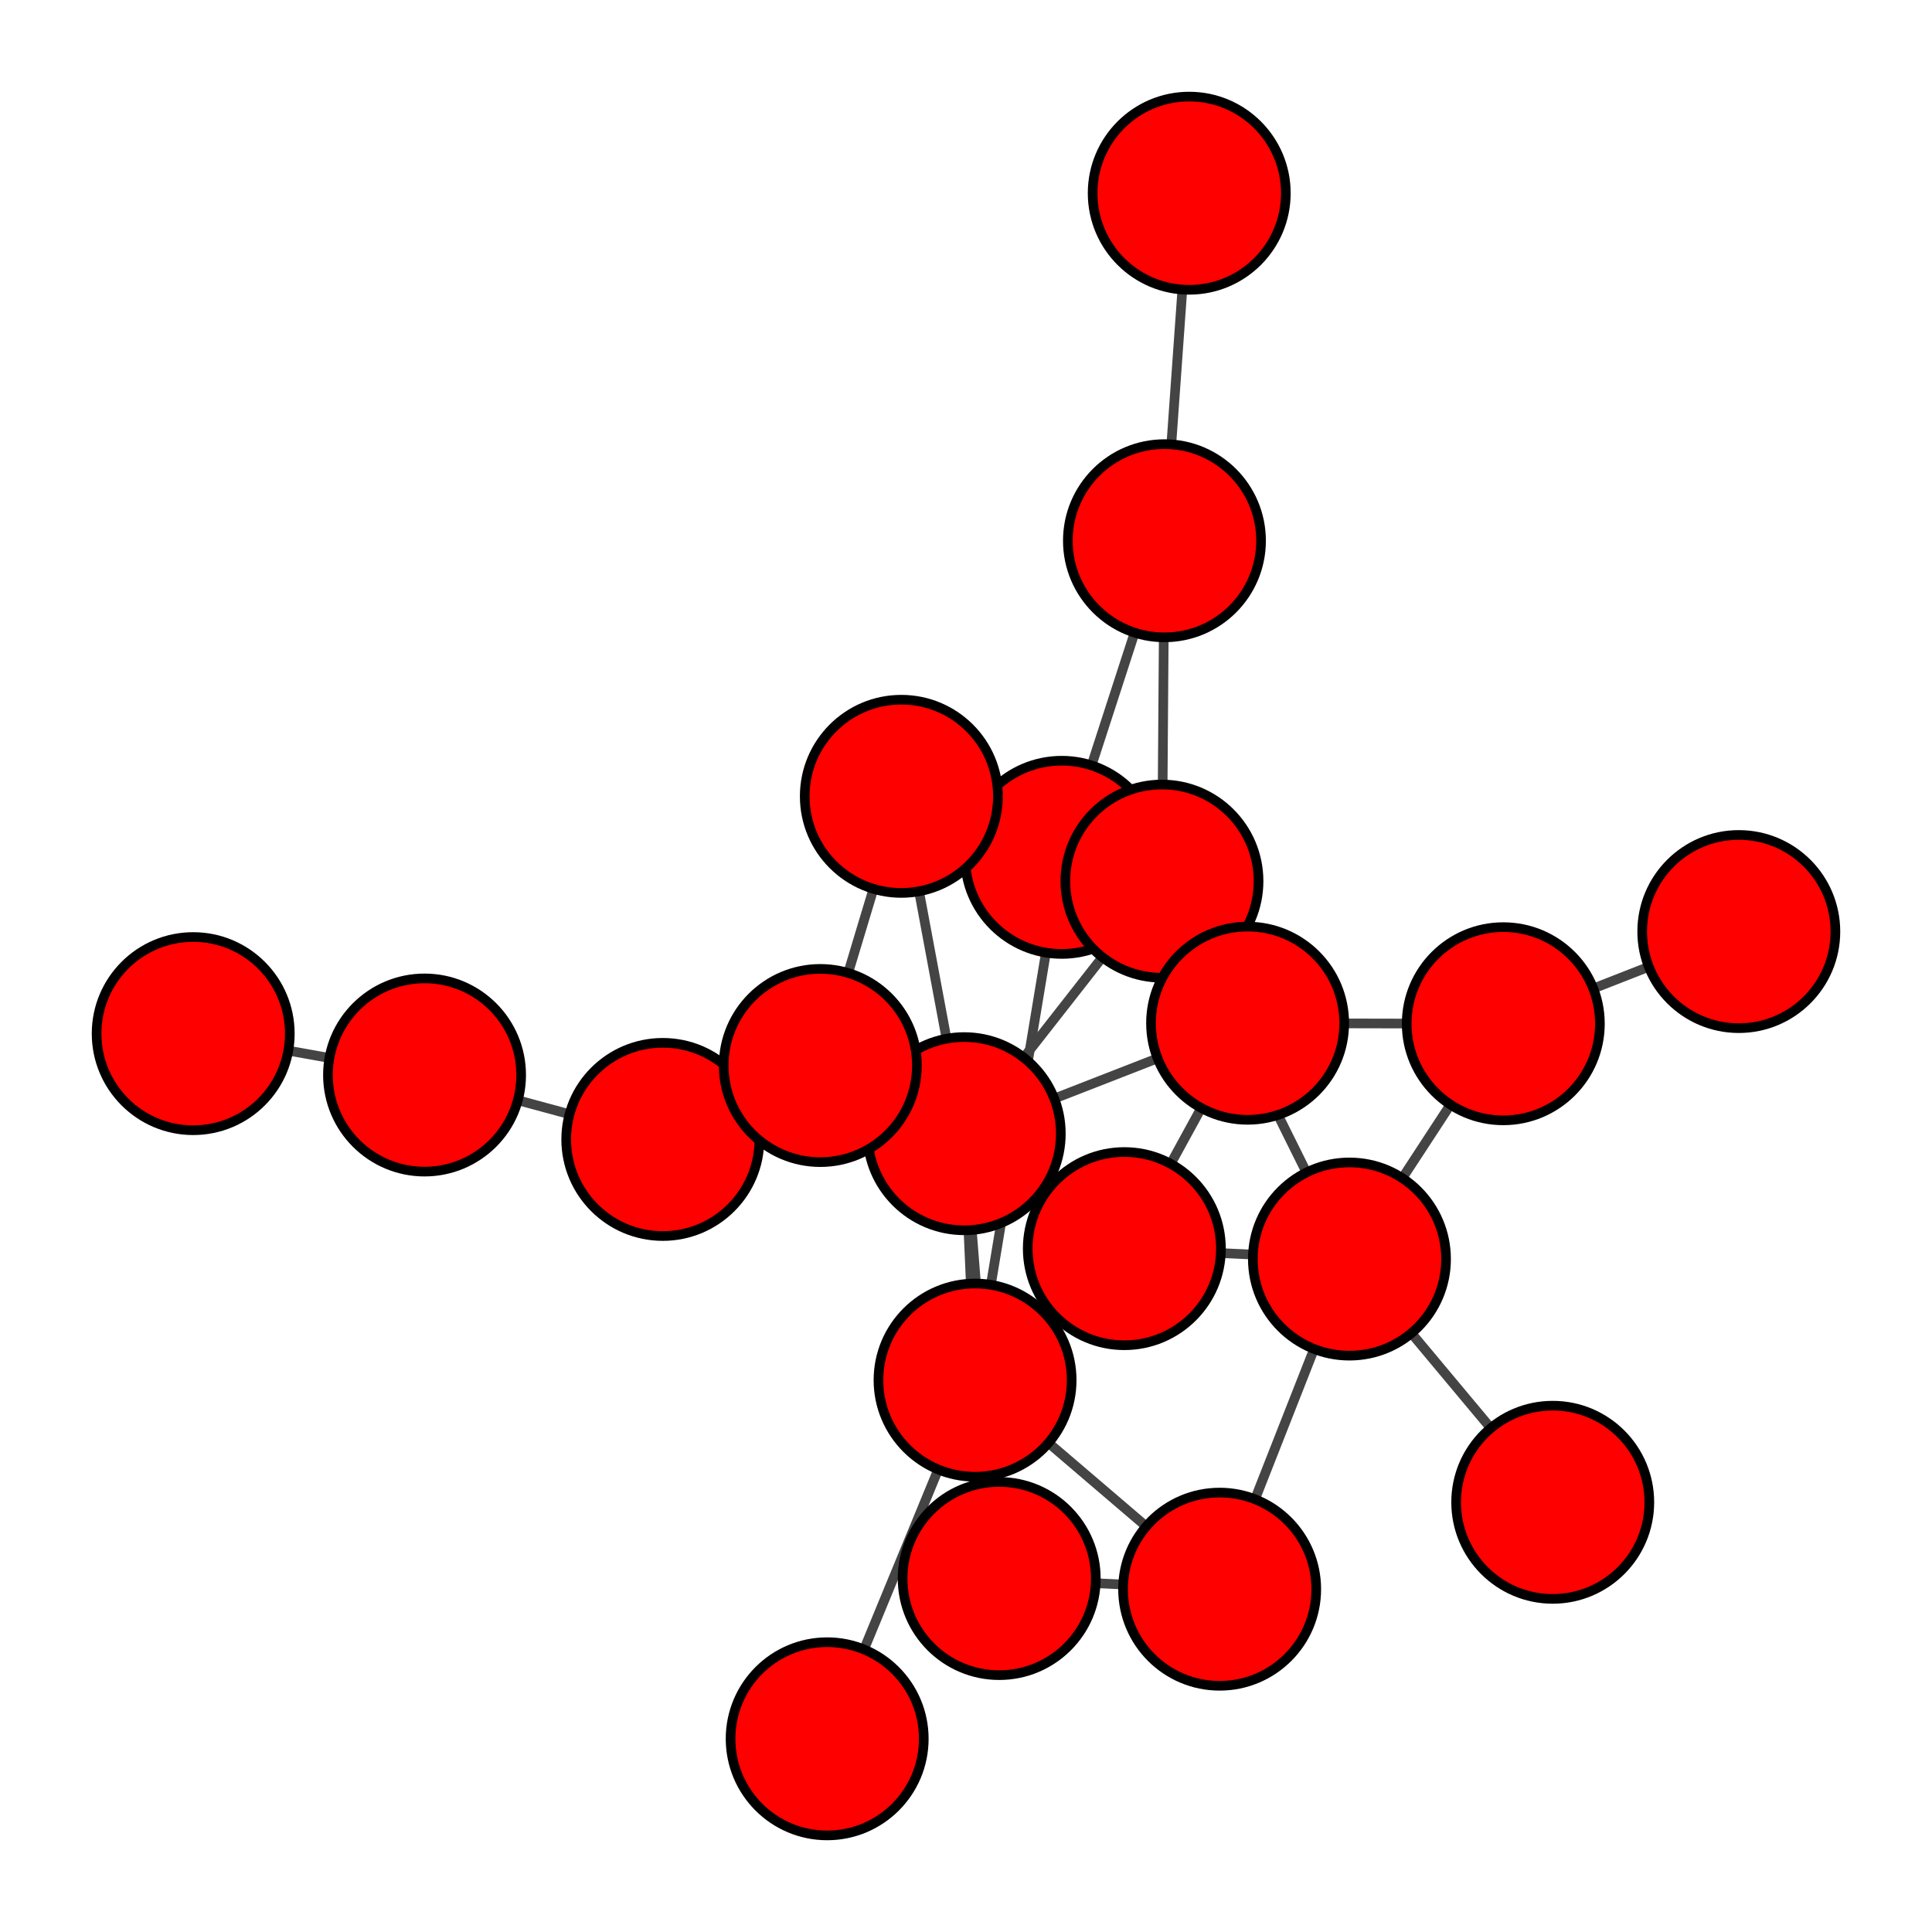
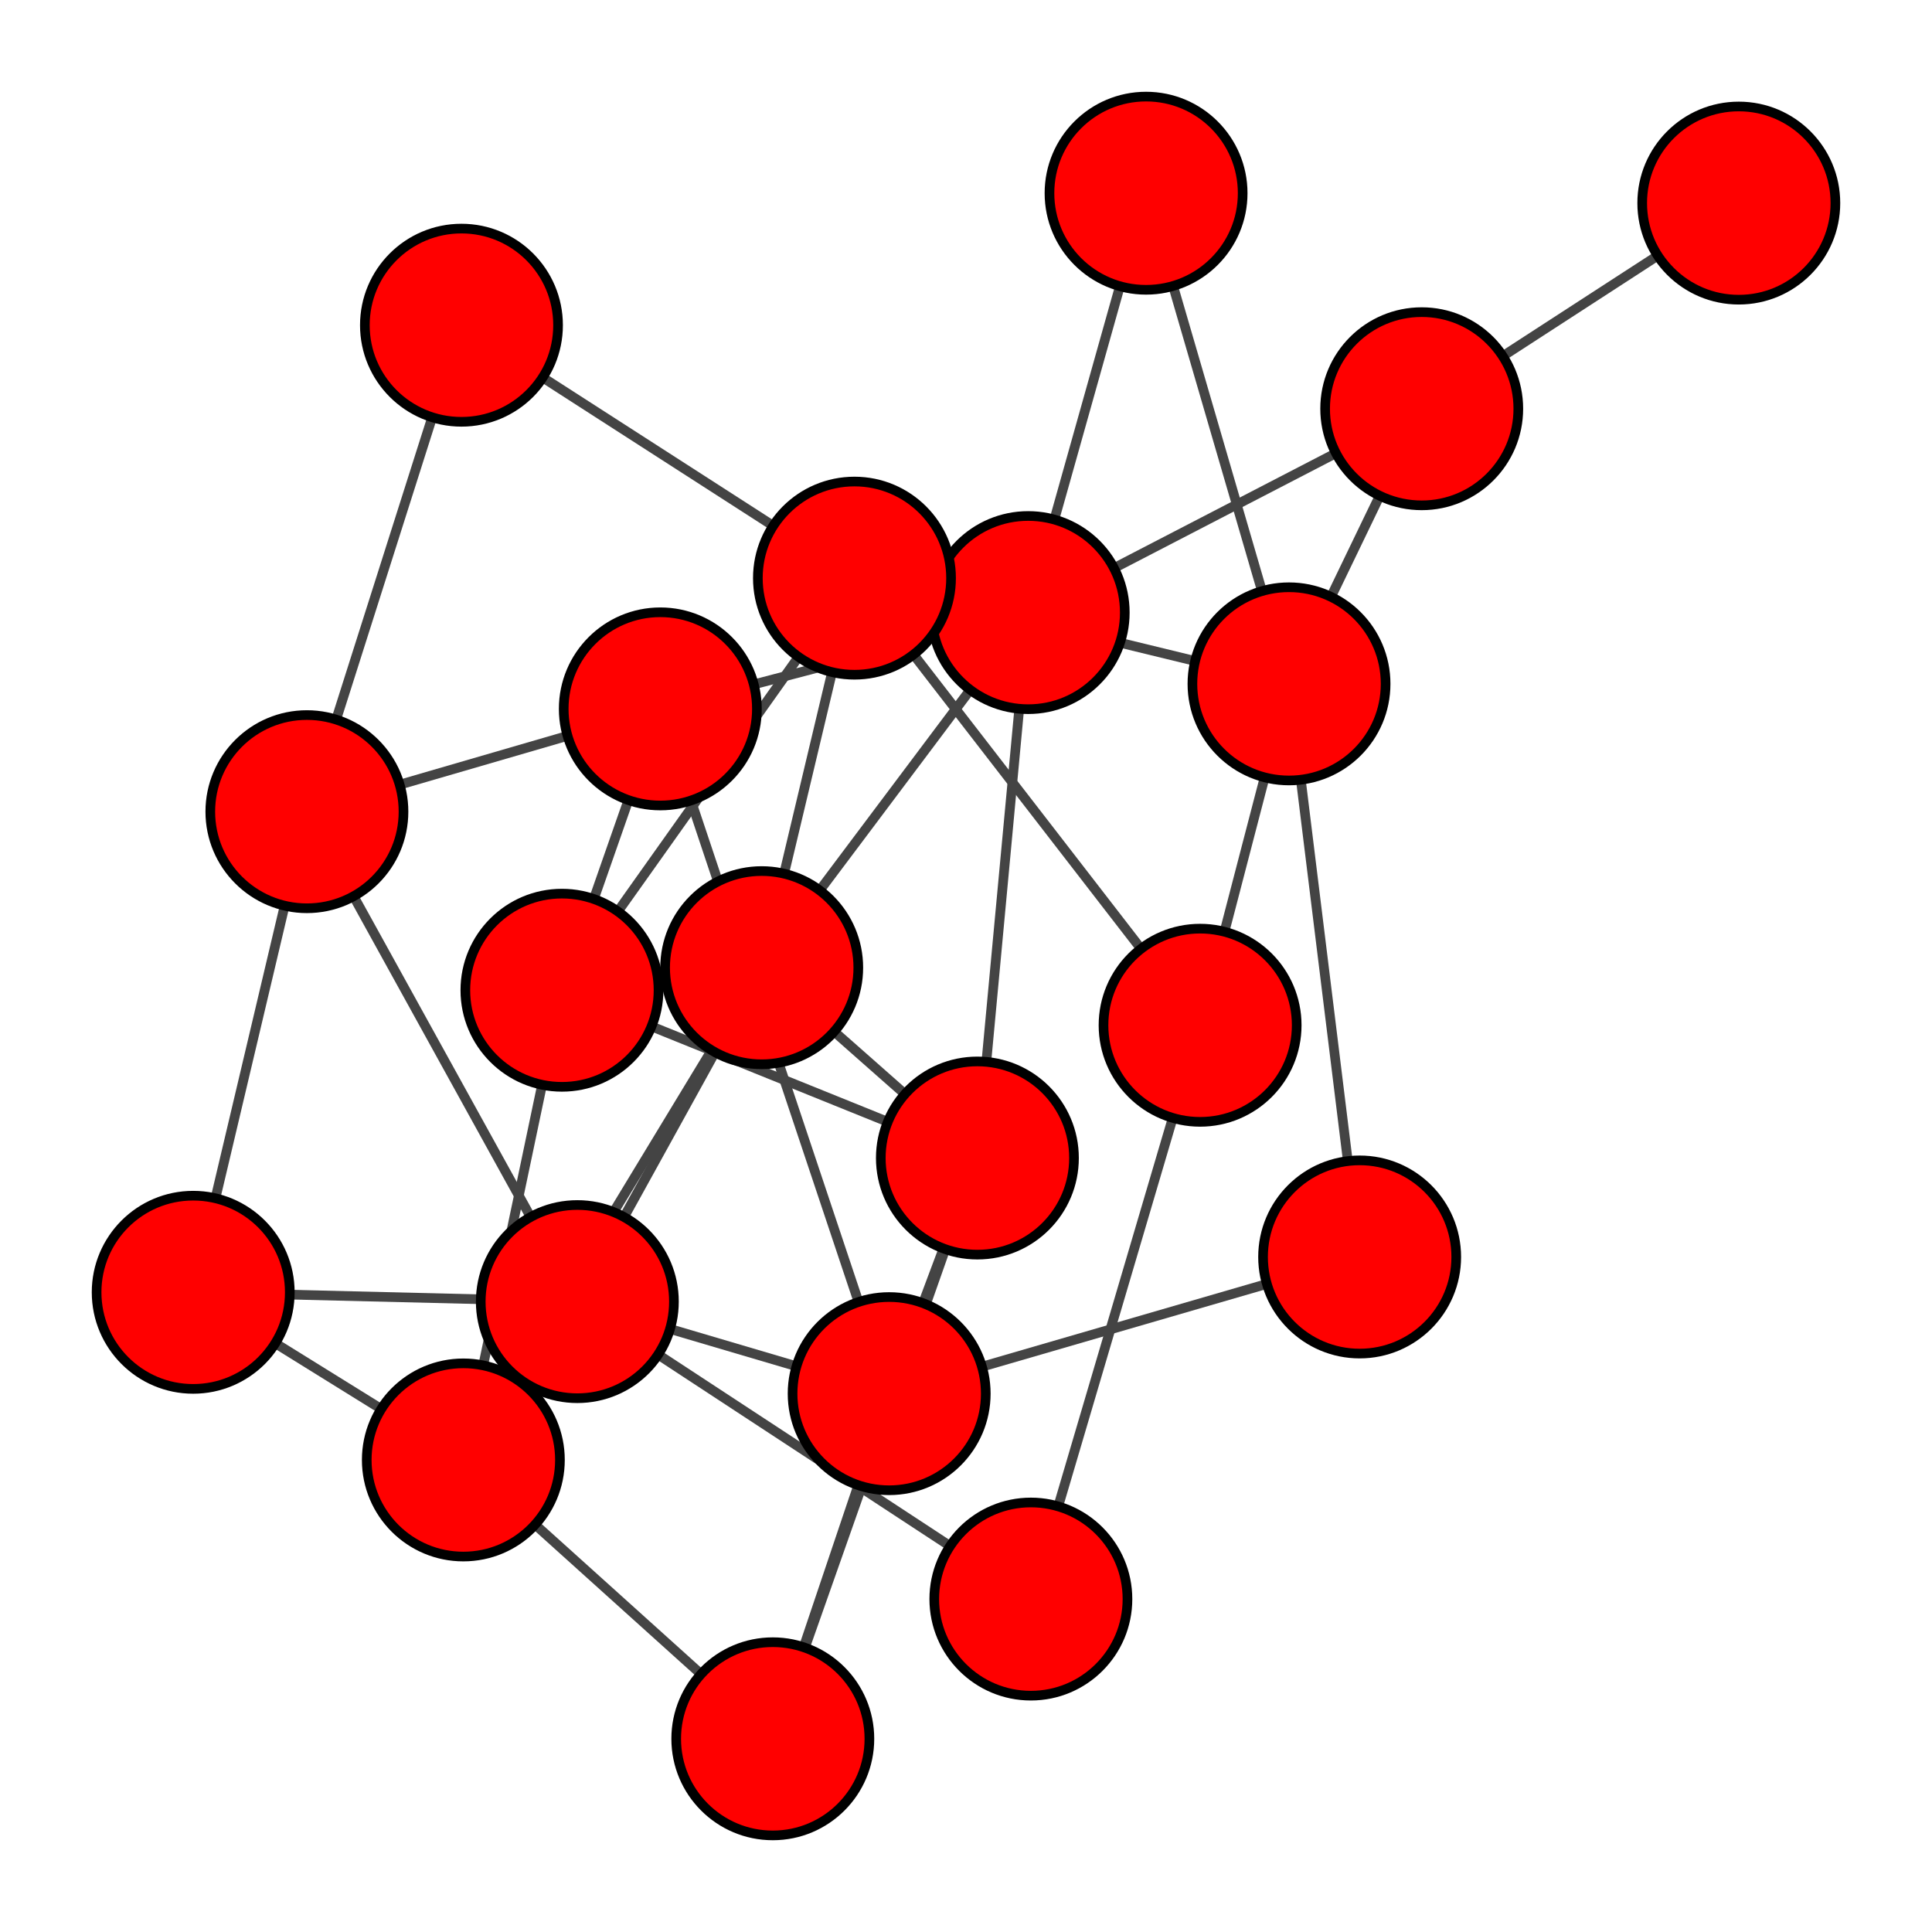
<svg xmlns="http://www.w3.org/2000/svg" width="200pt" height="200pt" viewBox="0 0 200 200" version="1.1">
  <g id="surface14">
    <rect x="0" y="0" width="200" height="200" style="fill:rgb(100%,100%,100%);fill-opacity:1;stroke:none;" />
-     <path style="fill:none;stroke-width:1;stroke-linecap:butt;stroke-linejoin:miter;stroke:rgb(26.667%,26.667%,26.667%);stroke-opacity:1;stroke-miterlimit:10;" d="M 139.695 130.336 L 155.621 105.977 " />
-     <path style="fill:none;stroke-width:1;stroke-linecap:butt;stroke-linejoin:miter;stroke:rgb(26.667%,26.667%,26.667%);stroke-opacity:1;stroke-miterlimit:10;" d="M 139.695 130.336 L 160.738 155.516 " />
-     <path style="fill:none;stroke-width:1;stroke-linecap:butt;stroke-linejoin:miter;stroke:rgb(26.667%,26.667%,26.667%);stroke-opacity:1;stroke-miterlimit:10;" d="M 139.695 130.336 L 120.285 91.215 " />
-     <path style="fill:none;stroke-width:1;stroke-linecap:butt;stroke-linejoin:miter;stroke:rgb(26.667%,26.667%,26.667%);stroke-opacity:1;stroke-miterlimit:10;" d="M 139.695 130.336 L 126.258 164.512 " />
-     <path style="fill:none;stroke-width:1;stroke-linecap:butt;stroke-linejoin:miter;stroke:rgb(26.667%,26.667%,26.667%);stroke-opacity:1;stroke-miterlimit:10;" d="M 103.438 163.41 L 126.258 164.512 " />
-     <path style="fill:none;stroke-width:1;stroke-linecap:butt;stroke-linejoin:miter;stroke:rgb(26.667%,26.667%,26.667%);stroke-opacity:1;stroke-miterlimit:10;" d="M 109.91 88.75 L 100.938 142.871 " />
-     <path style="fill:none;stroke-width:1;stroke-linecap:butt;stroke-linejoin:miter;stroke:rgb(26.667%,26.667%,26.667%);stroke-opacity:1;stroke-miterlimit:10;" d="M 85.629 180 L 100.938 142.871 " />
-     <path style="fill:none;stroke-width:1;stroke-linecap:butt;stroke-linejoin:miter;stroke:rgb(26.667%,26.667%,26.667%);stroke-opacity:1;stroke-miterlimit:10;" d="M 126.258 164.512 L 100.938 142.871 " />
-     <path style="fill:none;stroke-width:1;stroke-linecap:butt;stroke-linejoin:miter;stroke:rgb(26.667%,26.667%,26.667%);stroke-opacity:1;stroke-miterlimit:10;" d="M 43.949 111.285 L 20 107 " />
-     <path style="fill:none;stroke-width:1;stroke-linecap:butt;stroke-linejoin:miter;stroke:rgb(26.667%,26.667%,26.667%);stroke-opacity:1;stroke-miterlimit:10;" d="M 103.438 163.41 L 99.816 117.359 " />
-     <path style="fill:none;stroke-width:1;stroke-linecap:butt;stroke-linejoin:miter;stroke:rgb(26.667%,26.667%,26.667%);stroke-opacity:1;stroke-miterlimit:10;" d="M 120.285 91.215 L 99.816 117.359 " />
-     <path style="fill:none;stroke-width:1;stroke-linecap:butt;stroke-linejoin:miter;stroke:rgb(26.667%,26.667%,26.667%);stroke-opacity:1;stroke-miterlimit:10;" d="M 100.938 142.871 L 99.816 117.359 " />
-     <path style="fill:none;stroke-width:1;stroke-linecap:butt;stroke-linejoin:miter;stroke:rgb(26.667%,26.667%,26.667%);stroke-opacity:1;stroke-miterlimit:10;" d="M 43.949 111.285 L 68.613 117.953 " />
-     <path style="fill:none;stroke-width:1;stroke-linecap:butt;stroke-linejoin:miter;stroke:rgb(26.667%,26.667%,26.667%);stroke-opacity:1;stroke-miterlimit:10;" d="M 99.816 117.359 L 68.613 117.953 " />
-     <path style="fill:none;stroke-width:1;stroke-linecap:butt;stroke-linejoin:miter;stroke:rgb(26.667%,26.667%,26.667%);stroke-opacity:1;stroke-miterlimit:10;" d="M 109.91 88.75 L 120.543 55.977 " />
-     <path style="fill:none;stroke-width:1;stroke-linecap:butt;stroke-linejoin:miter;stroke:rgb(26.667%,26.667%,26.667%);stroke-opacity:1;stroke-miterlimit:10;" d="M 120.285 91.215 L 120.543 55.977 " />
-     <path style="fill:none;stroke-width:1;stroke-linecap:butt;stroke-linejoin:miter;stroke:rgb(26.667%,26.667%,26.667%);stroke-opacity:1;stroke-miterlimit:10;" d="M 120.543 55.977 L 123.109 20 " />
-     <path style="fill:none;stroke-width:1;stroke-linecap:butt;stroke-linejoin:miter;stroke:rgb(26.667%,26.667%,26.667%);stroke-opacity:1;stroke-miterlimit:10;" d="M 99.816 117.359 L 84.918 110.301 " />
-     <path style="fill:none;stroke-width:1;stroke-linecap:butt;stroke-linejoin:miter;stroke:rgb(26.667%,26.667%,26.667%);stroke-opacity:1;stroke-miterlimit:10;" d="M 68.613 117.953 L 84.918 110.301 " />
-     <path style="fill:none;stroke-width:1;stroke-linecap:butt;stroke-linejoin:miter;stroke:rgb(26.667%,26.667%,26.667%);stroke-opacity:1;stroke-miterlimit:10;" d="M 109.91 88.75 L 93.305 82.434 " />
-     <path style="fill:none;stroke-width:1;stroke-linecap:butt;stroke-linejoin:miter;stroke:rgb(26.667%,26.667%,26.667%);stroke-opacity:1;stroke-miterlimit:10;" d="M 120.285 91.215 L 93.305 82.434 " />
-     <path style="fill:none;stroke-width:1;stroke-linecap:butt;stroke-linejoin:miter;stroke:rgb(26.667%,26.667%,26.667%);stroke-opacity:1;stroke-miterlimit:10;" d="M 99.816 117.359 L 93.305 82.434 " />
-     <path style="fill:none;stroke-width:1;stroke-linecap:butt;stroke-linejoin:miter;stroke:rgb(26.667%,26.667%,26.667%);stroke-opacity:1;stroke-miterlimit:10;" d="M 84.918 110.301 L 93.305 82.434 " />
-     <path style="fill:none;stroke-width:1;stroke-linecap:butt;stroke-linejoin:miter;stroke:rgb(26.667%,26.667%,26.667%);stroke-opacity:1;stroke-miterlimit:10;" d="M 155.621 105.977 L 180 96.434 " />
-     <path style="fill:none;stroke-width:1;stroke-linecap:butt;stroke-linejoin:miter;stroke:rgb(26.667%,26.667%,26.667%);stroke-opacity:1;stroke-miterlimit:10;" d="M 109.91 88.75 L 129.152 105.922 " />
-     <path style="fill:none;stroke-width:1;stroke-linecap:butt;stroke-linejoin:miter;stroke:rgb(26.667%,26.667%,26.667%);stroke-opacity:1;stroke-miterlimit:10;" d="M 155.621 105.977 L 129.152 105.922 " />
-     <path style="fill:none;stroke-width:1;stroke-linecap:butt;stroke-linejoin:miter;stroke:rgb(26.667%,26.667%,26.667%);stroke-opacity:1;stroke-miterlimit:10;" d="M 120.285 91.215 L 129.152 105.922 " />
-     <path style="fill:none;stroke-width:1;stroke-linecap:butt;stroke-linejoin:miter;stroke:rgb(26.667%,26.667%,26.667%);stroke-opacity:1;stroke-miterlimit:10;" d="M 99.816 117.359 L 129.152 105.922 " />
-     <path style="fill:none;stroke-width:1;stroke-linecap:butt;stroke-linejoin:miter;stroke:rgb(26.667%,26.667%,26.667%);stroke-opacity:1;stroke-miterlimit:10;" d="M 139.695 130.336 L 116.391 129.258 " />
-     <path style="fill:none;stroke-width:1;stroke-linecap:butt;stroke-linejoin:miter;stroke:rgb(26.667%,26.667%,26.667%);stroke-opacity:1;stroke-miterlimit:10;" d="M 99.816 117.359 L 116.391 129.258 " />
-     <path style="fill:none;stroke-width:1;stroke-linecap:butt;stroke-linejoin:miter;stroke:rgb(26.667%,26.667%,26.667%);stroke-opacity:1;stroke-miterlimit:10;" d="M 84.918 110.301 L 116.391 129.258 " />
-     <path style="fill:none;stroke-width:1;stroke-linecap:butt;stroke-linejoin:miter;stroke:rgb(26.667%,26.667%,26.667%);stroke-opacity:1;stroke-miterlimit:10;" d="M 129.152 105.922 L 116.391 129.258 " />
-     <path style="fill-rule:nonzero;fill:rgb(100%,0%,0%);fill-opacity:1;stroke-width:1;stroke-linecap:butt;stroke-linejoin:miter;stroke:rgb(0%,0%,0%);stroke-opacity:1;stroke-miterlimit:10;" d="M 149.695 130.336 C 149.695 135.859 145.219 140.336 139.695 140.336 C 134.172 140.336 129.695 135.859 129.695 130.336 C 129.695 124.812 134.172 120.336 139.695 120.336 C 145.219 120.336 149.695 124.812 149.695 130.336 " />
-     <path style="fill-rule:nonzero;fill:rgb(100%,0%,0%);fill-opacity:1;stroke-width:1;stroke-linecap:butt;stroke-linejoin:miter;stroke:rgb(0%,0%,0%);stroke-opacity:1;stroke-miterlimit:10;" d="M 113.438 163.41 C 113.438 168.934 108.957 173.41 103.438 173.41 C 97.914 173.41 93.438 168.934 93.438 163.41 C 93.438 157.887 97.914 153.41 103.438 153.41 C 108.957 153.41 113.438 157.887 113.438 163.41 " />
-     <path style="fill-rule:nonzero;fill:rgb(100%,0%,0%);fill-opacity:1;stroke-width:1;stroke-linecap:butt;stroke-linejoin:miter;stroke:rgb(0%,0%,0%);stroke-opacity:1;stroke-miterlimit:10;" d="M 119.91 88.75 C 119.91 94.273 115.434 98.75 109.91 98.75 C 104.387 98.75 99.91 94.273 99.91 88.75 C 99.91 83.227 104.387 78.75 109.91 78.75 C 115.434 78.75 119.91 83.227 119.91 88.75 " />
-     <path style="fill-rule:nonzero;fill:rgb(100%,0%,0%);fill-opacity:1;stroke-width:1;stroke-linecap:butt;stroke-linejoin:miter;stroke:rgb(0%,0%,0%);stroke-opacity:1;stroke-miterlimit:10;" d="M 165.621 105.977 C 165.621 111.5 161.145 115.977 155.621 115.977 C 150.098 115.977 145.621 111.5 145.621 105.977 C 145.621 100.453 150.098 95.977 155.621 95.977 C 161.145 95.977 165.621 100.453 165.621 105.977 " />
-     <path style="fill-rule:nonzero;fill:rgb(100%,0%,0%);fill-opacity:1;stroke-width:1;stroke-linecap:butt;stroke-linejoin:miter;stroke:rgb(0%,0%,0%);stroke-opacity:1;stroke-miterlimit:10;" d="M 95.629 180 C 95.629 185.523 91.152 190 85.629 190 C 80.105 190 75.629 185.523 75.629 180 C 75.629 174.477 80.105 170 85.629 170 C 91.152 170 95.629 174.477 95.629 180 " />
-     <path style="fill-rule:nonzero;fill:rgb(100%,0%,0%);fill-opacity:1;stroke-width:1;stroke-linecap:butt;stroke-linejoin:miter;stroke:rgb(0%,0%,0%);stroke-opacity:1;stroke-miterlimit:10;" d="M 170.738 155.516 C 170.738 161.035 166.262 165.516 160.738 165.516 C 155.215 165.516 150.738 161.035 150.738 155.516 C 150.738 149.992 155.215 145.516 160.738 145.516 C 166.262 145.516 170.738 149.992 170.738 155.516 " />
-     <path style="fill-rule:nonzero;fill:rgb(100%,0%,0%);fill-opacity:1;stroke-width:1;stroke-linecap:butt;stroke-linejoin:miter;stroke:rgb(0%,0%,0%);stroke-opacity:1;stroke-miterlimit:10;" d="M 130.285 91.215 C 130.285 96.734 125.809 101.215 120.285 101.215 C 114.762 101.215 110.285 96.734 110.285 91.215 C 110.285 85.691 114.762 81.215 120.285 81.215 C 125.809 81.215 130.285 85.691 130.285 91.215 " />
-     <path style="fill-rule:nonzero;fill:rgb(100%,0%,0%);fill-opacity:1;stroke-width:1;stroke-linecap:butt;stroke-linejoin:miter;stroke:rgb(0%,0%,0%);stroke-opacity:1;stroke-miterlimit:10;" d="M 53.949 111.285 C 53.949 116.809 49.473 121.285 43.949 121.285 C 38.426 121.285 33.949 116.809 33.949 111.285 C 33.949 105.762 38.426 101.285 43.949 101.285 C 49.473 101.285 53.949 105.762 53.949 111.285 " />
-     <path style="fill-rule:nonzero;fill:rgb(100%,0%,0%);fill-opacity:1;stroke-width:1;stroke-linecap:butt;stroke-linejoin:miter;stroke:rgb(0%,0%,0%);stroke-opacity:1;stroke-miterlimit:10;" d="M 136.258 164.512 C 136.258 170.031 131.781 174.512 126.258 174.512 C 120.734 174.512 116.258 170.031 116.258 164.512 C 116.258 158.988 120.734 154.512 126.258 154.512 C 131.781 154.512 136.258 158.988 136.258 164.512 " />
-     <path style="fill-rule:nonzero;fill:rgb(100%,0%,0%);fill-opacity:1;stroke-width:1;stroke-linecap:butt;stroke-linejoin:miter;stroke:rgb(0%,0%,0%);stroke-opacity:1;stroke-miterlimit:10;" d="M 110.938 142.871 C 110.938 148.395 106.461 152.871 100.938 152.871 C 95.414 152.871 90.938 148.395 90.938 142.871 C 90.938 137.348 95.414 132.871 100.938 132.871 C 106.461 132.871 110.938 137.348 110.938 142.871 " />
-     <path style="fill-rule:nonzero;fill:rgb(100%,0%,0%);fill-opacity:1;stroke-width:1;stroke-linecap:butt;stroke-linejoin:miter;stroke:rgb(0%,0%,0%);stroke-opacity:1;stroke-miterlimit:10;" d="M 30 107 C 30 112.52 25.523 117 20 117 C 14.477 117 10 112.52 10 107 C 10 101.477 14.477 97 20 97 C 25.523 97 30 101.477 30 107 " />
-     <path style="fill-rule:nonzero;fill:rgb(100%,0%,0%);fill-opacity:1;stroke-width:1;stroke-linecap:butt;stroke-linejoin:miter;stroke:rgb(0%,0%,0%);stroke-opacity:1;stroke-miterlimit:10;" d="M 109.816 117.359 C 109.816 122.883 105.336 127.359 99.816 127.359 C 94.293 127.359 89.816 122.883 89.816 117.359 C 89.816 111.84 94.293 107.359 99.816 107.359 C 105.336 107.359 109.816 111.84 109.816 117.359 " />
-     <path style="fill-rule:nonzero;fill:rgb(100%,0%,0%);fill-opacity:1;stroke-width:1;stroke-linecap:butt;stroke-linejoin:miter;stroke:rgb(0%,0%,0%);stroke-opacity:1;stroke-miterlimit:10;" d="M 78.613 117.953 C 78.613 123.473 74.133 127.953 68.613 127.953 C 63.09 127.953 58.613 123.473 58.613 117.953 C 58.613 112.43 63.09 107.953 68.613 107.953 C 74.133 107.953 78.613 112.43 78.613 117.953 " />
-     <path style="fill-rule:nonzero;fill:rgb(100%,0%,0%);fill-opacity:1;stroke-width:1;stroke-linecap:butt;stroke-linejoin:miter;stroke:rgb(0%,0%,0%);stroke-opacity:1;stroke-miterlimit:10;" d="M 130.543 55.977 C 130.543 61.5 126.066 65.977 120.543 65.977 C 115.02 65.977 110.543 61.5 110.543 55.977 C 110.543 50.453 115.02 45.977 120.543 45.977 C 126.066 45.977 130.543 50.453 130.543 55.977 " />
-     <path style="fill-rule:nonzero;fill:rgb(100%,0%,0%);fill-opacity:1;stroke-width:1;stroke-linecap:butt;stroke-linejoin:miter;stroke:rgb(0%,0%,0%);stroke-opacity:1;stroke-miterlimit:10;" d="M 133.109 20 C 133.109 25.523 128.629 30 123.109 30 C 117.586 30 113.109 25.523 113.109 20 C 113.109 14.477 117.586 10 123.109 10 C 128.629 10 133.109 14.477 133.109 20 " />
-     <path style="fill-rule:nonzero;fill:rgb(100%,0%,0%);fill-opacity:1;stroke-width:1;stroke-linecap:butt;stroke-linejoin:miter;stroke:rgb(0%,0%,0%);stroke-opacity:1;stroke-miterlimit:10;" d="M 94.918 110.301 C 94.918 115.82 90.441 120.301 84.918 120.301 C 79.395 120.301 74.918 115.82 74.918 110.301 C 74.918 104.777 79.395 100.301 84.918 100.301 C 90.441 100.301 94.918 104.777 94.918 110.301 " />
-     <path style="fill-rule:nonzero;fill:rgb(100%,0%,0%);fill-opacity:1;stroke-width:1;stroke-linecap:butt;stroke-linejoin:miter;stroke:rgb(0%,0%,0%);stroke-opacity:1;stroke-miterlimit:10;" d="M 103.305 82.434 C 103.305 87.957 98.824 92.434 93.305 92.434 C 87.781 92.434 83.305 87.957 83.305 82.434 C 83.305 76.91 87.781 72.434 93.305 72.434 C 98.824 72.434 103.305 76.91 103.305 82.434 " />
-     <path style="fill-rule:nonzero;fill:rgb(100%,0%,0%);fill-opacity:1;stroke-width:1;stroke-linecap:butt;stroke-linejoin:miter;stroke:rgb(0%,0%,0%);stroke-opacity:1;stroke-miterlimit:10;" d="M 190 96.434 C 190 101.957 185.523 106.434 180 106.434 C 174.477 106.434 170 101.957 170 96.434 C 170 90.91 174.477 86.434 180 86.434 C 185.523 86.434 190 90.91 190 96.434 " />
-     <path style="fill-rule:nonzero;fill:rgb(100%,0%,0%);fill-opacity:1;stroke-width:1;stroke-linecap:butt;stroke-linejoin:miter;stroke:rgb(0%,0%,0%);stroke-opacity:1;stroke-miterlimit:10;" d="M 139.152 105.922 C 139.152 111.445 134.676 115.922 129.152 115.922 C 123.629 115.922 119.152 111.445 119.152 105.922 C 119.152 100.398 123.629 95.922 129.152 95.922 C 134.676 95.922 139.152 100.398 139.152 105.922 " />
-     <path style="fill-rule:nonzero;fill:rgb(100%,0%,0%);fill-opacity:1;stroke-width:1;stroke-linecap:butt;stroke-linejoin:miter;stroke:rgb(0%,0%,0%);stroke-opacity:1;stroke-miterlimit:10;" d="M 126.391 129.258 C 126.391 134.777 121.914 139.258 116.391 139.258 C 110.867 139.258 106.391 134.777 106.391 129.258 C 106.391 123.734 110.867 119.258 116.391 119.258 C 121.914 119.258 126.391 123.734 126.391 129.258 " />
+     <path style="fill:none;stroke-width:1;stroke-linecap:butt;stroke-linejoin:miter;stroke:rgb(26.667%,26.667%,26.667%);stroke-opacity:1;stroke-miterlimit:10;" d="M 78.852 100.172 L 59.766 134.742 " />
+     <path style="fill:none;stroke-width:1;stroke-linecap:butt;stroke-linejoin:miter;stroke:rgb(26.667%,26.667%,26.667%);stroke-opacity:1;stroke-miterlimit:10;" d="M 59.766 134.742 L 106.715 165.535 " />
+     <path style="fill:none;stroke-width:1;stroke-linecap:butt;stroke-linejoin:miter;stroke:rgb(26.667%,26.667%,26.667%);stroke-opacity:1;stroke-miterlimit:10;" d="M 124.234 106.133 L 106.715 165.535 " />
+     <path style="fill:none;stroke-width:1;stroke-linecap:butt;stroke-linejoin:miter;stroke:rgb(26.667%,26.667%,26.667%);stroke-opacity:1;stroke-miterlimit:10;" d="M 78.852 100.172 L 106.438 63.414 " />
+     <path style="fill:none;stroke-width:1;stroke-linecap:butt;stroke-linejoin:miter;stroke:rgb(26.667%,26.667%,26.667%);stroke-opacity:1;stroke-miterlimit:10;" d="M 147.176 42.312 L 106.438 63.414 " />
+     <path style="fill:none;stroke-width:1;stroke-linecap:butt;stroke-linejoin:miter;stroke:rgb(26.667%,26.667%,26.667%);stroke-opacity:1;stroke-miterlimit:10;" d="M 59.766 134.742 L 92.047 144.27 " />
+     <path style="fill:none;stroke-width:1;stroke-linecap:butt;stroke-linejoin:miter;stroke:rgb(26.667%,26.667%,26.667%);stroke-opacity:1;stroke-miterlimit:10;" d="M 92.047 144.27 L 140.75 130.121 " />
+     <path style="fill:none;stroke-width:1;stroke-linecap:butt;stroke-linejoin:miter;stroke:rgb(26.667%,26.667%,26.667%);stroke-opacity:1;stroke-miterlimit:10;" d="M 78.852 100.172 L 101.18 119.879 " />
+     <path style="fill:none;stroke-width:1;stroke-linecap:butt;stroke-linejoin:miter;stroke:rgb(26.667%,26.667%,26.667%);stroke-opacity:1;stroke-miterlimit:10;" d="M 106.438 63.414 L 101.18 119.879 " />
+     <path style="fill:none;stroke-width:1;stroke-linecap:butt;stroke-linejoin:miter;stroke:rgb(26.667%,26.667%,26.667%);stroke-opacity:1;stroke-miterlimit:10;" d="M 92.047 144.27 L 101.18 119.879 " />
+     <path style="fill:none;stroke-width:1;stroke-linecap:butt;stroke-linejoin:miter;stroke:rgb(26.667%,26.667%,26.667%);stroke-opacity:1;stroke-miterlimit:10;" d="M 59.766 134.742 L 20 133.777 " />
+     <path style="fill:none;stroke-width:1;stroke-linecap:butt;stroke-linejoin:miter;stroke:rgb(26.667%,26.667%,26.667%);stroke-opacity:1;stroke-miterlimit:10;" d="M 106.438 63.414 L 68.355 73.383 " />
+     <path style="fill:none;stroke-width:1;stroke-linecap:butt;stroke-linejoin:miter;stroke:rgb(26.667%,26.667%,26.667%);stroke-opacity:1;stroke-miterlimit:10;" d="M 92.047 144.27 L 68.355 73.383 " />
+     <path style="fill:none;stroke-width:1;stroke-linecap:butt;stroke-linejoin:miter;stroke:rgb(26.667%,26.667%,26.667%);stroke-opacity:1;stroke-miterlimit:10;" d="M 59.766 134.742 L 31.77 84.023 " />
+     <path style="fill:none;stroke-width:1;stroke-linecap:butt;stroke-linejoin:miter;stroke:rgb(26.667%,26.667%,26.667%);stroke-opacity:1;stroke-miterlimit:10;" d="M 47.77 33.664 L 31.77 84.023 " />
+     <path style="fill:none;stroke-width:1;stroke-linecap:butt;stroke-linejoin:miter;stroke:rgb(26.667%,26.667%,26.667%);stroke-opacity:1;stroke-miterlimit:10;" d="M 20 133.777 L 31.77 84.023 " />
+     <path style="fill:none;stroke-width:1;stroke-linecap:butt;stroke-linejoin:miter;stroke:rgb(26.667%,26.667%,26.667%);stroke-opacity:1;stroke-miterlimit:10;" d="M 68.355 73.383 L 31.77 84.023 " />
+     <path style="fill:none;stroke-width:1;stroke-linecap:butt;stroke-linejoin:miter;stroke:rgb(26.667%,26.667%,26.667%);stroke-opacity:1;stroke-miterlimit:10;" d="M 101.18 119.879 L 58.172 102.508 " />
+     <path style="fill:none;stroke-width:1;stroke-linecap:butt;stroke-linejoin:miter;stroke:rgb(26.667%,26.667%,26.667%);stroke-opacity:1;stroke-miterlimit:10;" d="M 68.355 73.383 L 58.172 102.508 " />
+     <path style="fill:none;stroke-width:1;stroke-linecap:butt;stroke-linejoin:miter;stroke:rgb(26.667%,26.667%,26.667%);stroke-opacity:1;stroke-miterlimit:10;" d="M 106.438 63.414 L 118.641 20 " />
+     <path style="fill:none;stroke-width:1;stroke-linecap:butt;stroke-linejoin:miter;stroke:rgb(26.667%,26.667%,26.667%);stroke-opacity:1;stroke-miterlimit:10;" d="M 78.852 100.172 L 47.965 151.133 " />
+     <path style="fill:none;stroke-width:1;stroke-linecap:butt;stroke-linejoin:miter;stroke:rgb(26.667%,26.667%,26.667%);stroke-opacity:1;stroke-miterlimit:10;" d="M 20 133.777 L 47.965 151.133 " />
+     <path style="fill:none;stroke-width:1;stroke-linecap:butt;stroke-linejoin:miter;stroke:rgb(26.667%,26.667%,26.667%);stroke-opacity:1;stroke-miterlimit:10;" d="M 58.172 102.508 L 47.965 151.133 " />
+     <path style="fill:none;stroke-width:1;stroke-linecap:butt;stroke-linejoin:miter;stroke:rgb(26.667%,26.667%,26.667%);stroke-opacity:1;stroke-miterlimit:10;" d="M 78.852 100.172 L 88.453 59.848 " />
+     <path style="fill:none;stroke-width:1;stroke-linecap:butt;stroke-linejoin:miter;stroke:rgb(26.667%,26.667%,26.667%);stroke-opacity:1;stroke-miterlimit:10;" d="M 124.234 106.133 L 88.453 59.848 " />
+     <path style="fill:none;stroke-width:1;stroke-linecap:butt;stroke-linejoin:miter;stroke:rgb(26.667%,26.667%,26.667%);stroke-opacity:1;stroke-miterlimit:10;" d="M 47.77 33.664 L 88.453 59.848 " />
+     <path style="fill:none;stroke-width:1;stroke-linecap:butt;stroke-linejoin:miter;stroke:rgb(26.667%,26.667%,26.667%);stroke-opacity:1;stroke-miterlimit:10;" d="M 58.172 102.508 L 88.453 59.848 " />
+     <path style="fill:none;stroke-width:1;stroke-linecap:butt;stroke-linejoin:miter;stroke:rgb(26.667%,26.667%,26.667%);stroke-opacity:1;stroke-miterlimit:10;" d="M 147.176 42.312 L 133.438 70.793 " />
+     <path style="fill:none;stroke-width:1;stroke-linecap:butt;stroke-linejoin:miter;stroke:rgb(26.667%,26.667%,26.667%);stroke-opacity:1;stroke-miterlimit:10;" d="M 124.234 106.133 L 133.438 70.793 " />
+     <path style="fill:none;stroke-width:1;stroke-linecap:butt;stroke-linejoin:miter;stroke:rgb(26.667%,26.667%,26.667%);stroke-opacity:1;stroke-miterlimit:10;" d="M 140.75 130.121 L 133.438 70.793 " />
+     <path style="fill:none;stroke-width:1;stroke-linecap:butt;stroke-linejoin:miter;stroke:rgb(26.667%,26.667%,26.667%);stroke-opacity:1;stroke-miterlimit:10;" d="M 118.641 20 L 133.438 70.793 " />
+     <path style="fill:none;stroke-width:1;stroke-linecap:butt;stroke-linejoin:miter;stroke:rgb(26.667%,26.667%,26.667%);stroke-opacity:1;stroke-miterlimit:10;" d="M 88.453 59.848 L 133.438 70.793 " />
+     <path style="fill:none;stroke-width:1;stroke-linecap:butt;stroke-linejoin:miter;stroke:rgb(26.667%,26.667%,26.667%);stroke-opacity:1;stroke-miterlimit:10;" d="M 147.176 42.312 L 180 21.023 " />
+     <path style="fill:none;stroke-width:1;stroke-linecap:butt;stroke-linejoin:miter;stroke:rgb(26.667%,26.667%,26.667%);stroke-opacity:1;stroke-miterlimit:10;" d="M 92.047 144.27 L 80 180 " />
+     <path style="fill:none;stroke-width:1;stroke-linecap:butt;stroke-linejoin:miter;stroke:rgb(26.667%,26.667%,26.667%);stroke-opacity:1;stroke-miterlimit:10;" d="M 101.18 119.879 L 80 180 " />
+     <path style="fill:none;stroke-width:1;stroke-linecap:butt;stroke-linejoin:miter;stroke:rgb(26.667%,26.667%,26.667%);stroke-opacity:1;stroke-miterlimit:10;" d="M 47.965 151.133 L 80 180 " />
+     <path style="fill-rule:nonzero;fill:rgb(100%,0%,0%);fill-opacity:1;stroke-width:1;stroke-linecap:butt;stroke-linejoin:miter;stroke:rgb(0%,0%,0%);stroke-opacity:1;stroke-miterlimit:10;" d="M 88.852 100.172 C 88.852 105.695 84.375 110.172 78.852 110.172 C 73.328 110.172 68.852 105.695 68.852 100.172 C 68.852 94.648 73.328 90.172 78.852 90.172 C 84.375 90.172 88.852 94.648 88.852 100.172 " />
+     <path style="fill-rule:nonzero;fill:rgb(100%,0%,0%);fill-opacity:1;stroke-width:1;stroke-linecap:butt;stroke-linejoin:miter;stroke:rgb(0%,0%,0%);stroke-opacity:1;stroke-miterlimit:10;" d="M 69.766 134.742 C 69.766 140.262 65.289 144.742 59.766 144.742 C 54.242 144.742 49.766 140.262 49.766 134.742 C 49.766 129.219 54.242 124.742 59.766 124.742 C 65.289 124.742 69.766 129.219 69.766 134.742 " />
+     <path style="fill-rule:nonzero;fill:rgb(100%,0%,0%);fill-opacity:1;stroke-width:1;stroke-linecap:butt;stroke-linejoin:miter;stroke:rgb(0%,0%,0%);stroke-opacity:1;stroke-miterlimit:10;" d="M 157.176 42.312 C 157.176 47.832 152.695 52.312 147.176 52.312 C 141.652 52.312 137.176 47.832 137.176 42.312 C 137.176 36.789 141.652 32.312 147.176 32.312 C 152.695 32.312 157.176 36.789 157.176 42.312 " />
+     <path style="fill-rule:nonzero;fill:rgb(100%,0%,0%);fill-opacity:1;stroke-width:1;stroke-linecap:butt;stroke-linejoin:miter;stroke:rgb(0%,0%,0%);stroke-opacity:1;stroke-miterlimit:10;" d="M 134.234 106.133 C 134.234 111.652 129.758 116.133 124.234 116.133 C 118.711 116.133 114.234 111.652 114.234 106.133 C 114.234 100.609 118.711 96.133 124.234 96.133 C 129.758 96.133 134.234 100.609 134.234 106.133 " />
+     <path style="fill-rule:nonzero;fill:rgb(100%,0%,0%);fill-opacity:1;stroke-width:1;stroke-linecap:butt;stroke-linejoin:miter;stroke:rgb(0%,0%,0%);stroke-opacity:1;stroke-miterlimit:10;" d="M 116.715 165.535 C 116.715 171.059 112.238 175.535 106.715 175.535 C 101.195 175.535 96.715 171.059 96.715 165.535 C 96.715 160.016 101.195 155.535 106.715 155.535 C 112.238 155.535 116.715 160.016 116.715 165.535 " />
+     <path style="fill-rule:nonzero;fill:rgb(100%,0%,0%);fill-opacity:1;stroke-width:1;stroke-linecap:butt;stroke-linejoin:miter;stroke:rgb(0%,0%,0%);stroke-opacity:1;stroke-miterlimit:10;" d="M 116.438 63.414 C 116.438 68.934 111.961 73.414 106.438 73.414 C 100.914 73.414 96.438 68.934 96.438 63.414 C 96.438 57.891 100.914 53.414 106.438 53.414 C 111.961 53.414 116.438 57.891 116.438 63.414 " />
+     <path style="fill-rule:nonzero;fill:rgb(100%,0%,0%);fill-opacity:1;stroke-width:1;stroke-linecap:butt;stroke-linejoin:miter;stroke:rgb(0%,0%,0%);stroke-opacity:1;stroke-miterlimit:10;" d="M 102.047 144.27 C 102.047 149.789 97.566 154.27 92.047 154.27 C 86.523 154.27 82.047 149.789 82.047 144.27 C 82.047 138.746 86.523 134.27 92.047 134.27 C 97.566 134.27 102.047 138.746 102.047 144.27 " />
+     <path style="fill-rule:nonzero;fill:rgb(100%,0%,0%);fill-opacity:1;stroke-width:1;stroke-linecap:butt;stroke-linejoin:miter;stroke:rgb(0%,0%,0%);stroke-opacity:1;stroke-miterlimit:10;" d="M 150.75 130.121 C 150.75 135.645 146.273 140.121 140.75 140.121 C 135.23 140.121 130.75 135.645 130.75 130.121 C 130.75 124.598 135.23 120.121 140.75 120.121 C 146.273 120.121 150.75 124.598 150.75 130.121 " />
+     <path style="fill-rule:nonzero;fill:rgb(100%,0%,0%);fill-opacity:1;stroke-width:1;stroke-linecap:butt;stroke-linejoin:miter;stroke:rgb(0%,0%,0%);stroke-opacity:1;stroke-miterlimit:10;" d="M 111.18 119.879 C 111.18 125.398 106.703 129.879 101.18 129.879 C 95.656 129.879 91.18 125.398 91.18 119.879 C 91.18 114.355 95.656 109.879 101.18 109.879 C 106.703 109.879 111.18 114.355 111.18 119.879 " />
+     <path style="fill-rule:nonzero;fill:rgb(100%,0%,0%);fill-opacity:1;stroke-width:1;stroke-linecap:butt;stroke-linejoin:miter;stroke:rgb(0%,0%,0%);stroke-opacity:1;stroke-miterlimit:10;" d="M 57.77 33.664 C 57.77 39.188 53.293 43.664 47.77 43.664 C 42.246 43.664 37.77 39.188 37.77 33.664 C 37.77 28.141 42.246 23.664 47.77 23.664 C 53.293 23.664 57.77 28.141 57.77 33.664 " />
+     <path style="fill-rule:nonzero;fill:rgb(100%,0%,0%);fill-opacity:1;stroke-width:1;stroke-linecap:butt;stroke-linejoin:miter;stroke:rgb(0%,0%,0%);stroke-opacity:1;stroke-miterlimit:10;" d="M 30 133.777 C 30 139.301 25.523 143.777 20 143.777 C 14.477 143.777 10 139.301 10 133.777 C 10 128.254 14.477 123.777 20 123.777 C 25.523 123.777 30 128.254 30 133.777 " />
+     <path style="fill-rule:nonzero;fill:rgb(100%,0%,0%);fill-opacity:1;stroke-width:1;stroke-linecap:butt;stroke-linejoin:miter;stroke:rgb(0%,0%,0%);stroke-opacity:1;stroke-miterlimit:10;" d="M 78.355 73.383 C 78.355 78.906 73.879 83.383 68.355 83.383 C 62.832 83.383 58.355 78.906 58.355 73.383 C 58.355 67.863 62.832 63.383 68.355 63.383 C 73.879 63.383 78.355 67.863 78.355 73.383 " />
+     <path style="fill-rule:nonzero;fill:rgb(100%,0%,0%);fill-opacity:1;stroke-width:1;stroke-linecap:butt;stroke-linejoin:miter;stroke:rgb(0%,0%,0%);stroke-opacity:1;stroke-miterlimit:10;" d="M 41.77 84.023 C 41.77 89.547 37.293 94.023 31.77 94.023 C 26.246 94.023 21.77 89.547 21.77 84.023 C 21.77 78.5 26.246 74.023 31.77 74.023 C 37.293 74.023 41.77 78.5 41.77 84.023 " />
+     <path style="fill-rule:nonzero;fill:rgb(100%,0%,0%);fill-opacity:1;stroke-width:1;stroke-linecap:butt;stroke-linejoin:miter;stroke:rgb(0%,0%,0%);stroke-opacity:1;stroke-miterlimit:10;" d="M 68.172 102.508 C 68.172 108.027 63.695 112.508 58.172 112.508 C 52.648 112.508 48.172 108.027 48.172 102.508 C 48.172 96.984 52.648 92.508 58.172 92.508 C 63.695 92.508 68.172 96.984 68.172 102.508 " />
+     <path style="fill-rule:nonzero;fill:rgb(100%,0%,0%);fill-opacity:1;stroke-width:1;stroke-linecap:butt;stroke-linejoin:miter;stroke:rgb(0%,0%,0%);stroke-opacity:1;stroke-miterlimit:10;" d="M 128.641 20 C 128.641 25.523 124.164 30 118.641 30 C 113.117 30 108.641 25.523 108.641 20 C 108.641 14.477 113.117 10 118.641 10 C 124.164 10 128.641 14.477 128.641 20 " />
+     <path style="fill-rule:nonzero;fill:rgb(100%,0%,0%);fill-opacity:1;stroke-width:1;stroke-linecap:butt;stroke-linejoin:miter;stroke:rgb(0%,0%,0%);stroke-opacity:1;stroke-miterlimit:10;" d="M 57.965 151.133 C 57.965 156.656 53.488 161.133 47.965 161.133 C 42.441 161.133 37.965 156.656 37.965 151.133 C 37.965 145.609 42.441 141.133 47.965 141.133 C 53.488 141.133 57.965 145.609 57.965 151.133 " />
+     <path style="fill-rule:nonzero;fill:rgb(100%,0%,0%);fill-opacity:1;stroke-width:1;stroke-linecap:butt;stroke-linejoin:miter;stroke:rgb(0%,0%,0%);stroke-opacity:1;stroke-miterlimit:10;" d="M 98.453 59.848 C 98.453 65.371 93.977 69.848 88.453 69.848 C 82.93 69.848 78.453 65.371 78.453 59.848 C 78.453 54.328 82.93 49.848 88.453 49.848 C 93.977 49.848 98.453 54.328 98.453 59.848 " />
+     <path style="fill-rule:nonzero;fill:rgb(100%,0%,0%);fill-opacity:1;stroke-width:1;stroke-linecap:butt;stroke-linejoin:miter;stroke:rgb(0%,0%,0%);stroke-opacity:1;stroke-miterlimit:10;" d="M 143.438 70.793 C 143.438 76.316 138.961 80.793 133.438 80.793 C 127.914 80.793 123.438 76.316 123.438 70.793 C 123.438 65.27 127.914 60.793 133.438 60.793 C 138.961 60.793 143.438 65.27 143.438 70.793 " />
+     <path style="fill-rule:nonzero;fill:rgb(100%,0%,0%);fill-opacity:1;stroke-width:1;stroke-linecap:butt;stroke-linejoin:miter;stroke:rgb(0%,0%,0%);stroke-opacity:1;stroke-miterlimit:10;" d="M 190 21.023 C 190 26.543 185.523 31.023 180 31.023 C 174.477 31.023 170 26.543 170 21.023 C 170 15.5 174.477 11.023 180 11.023 C 185.523 11.023 190 15.5 190 21.023 " />
+     <path style="fill-rule:nonzero;fill:rgb(100%,0%,0%);fill-opacity:1;stroke-width:1;stroke-linecap:butt;stroke-linejoin:miter;stroke:rgb(0%,0%,0%);stroke-opacity:1;stroke-miterlimit:10;" d="M 90 180 C 90 185.523 85.523 190 80 190 C 74.477 190 70 185.523 70 180 C 70 174.477 74.477 170 80 170 C 85.523 170 90 174.477 90 180 " />
  </g>
</svg>
